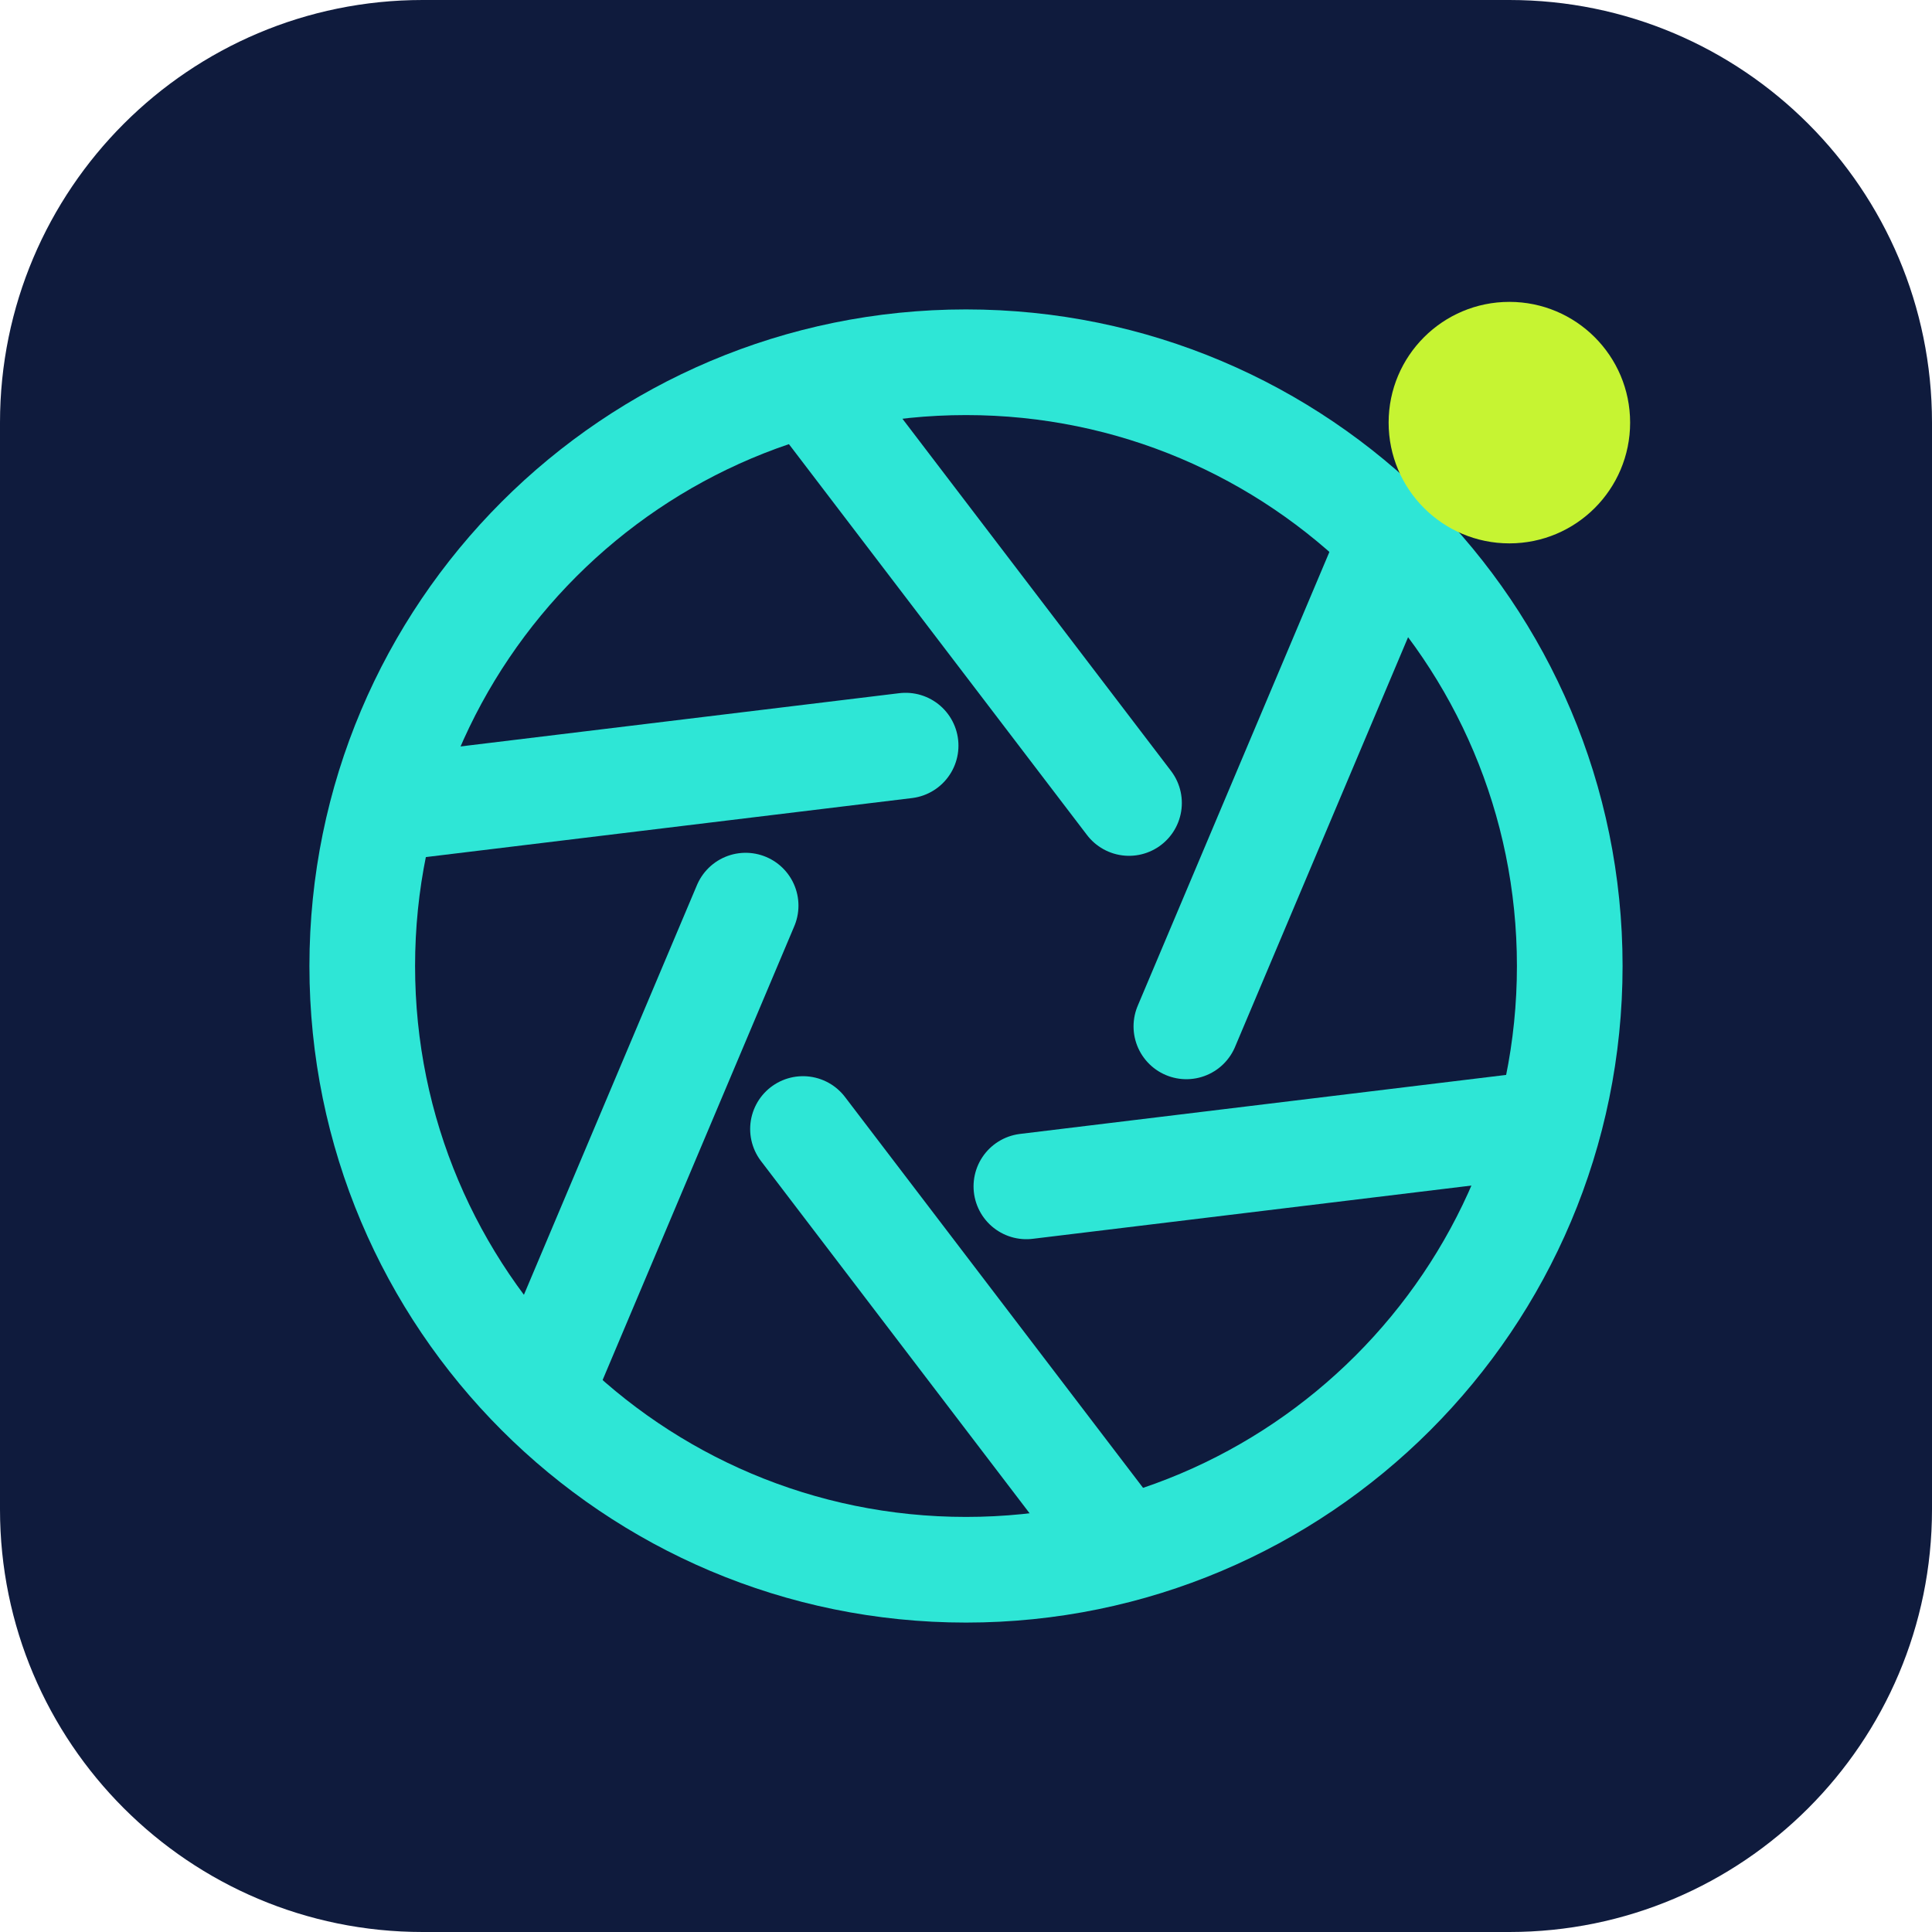
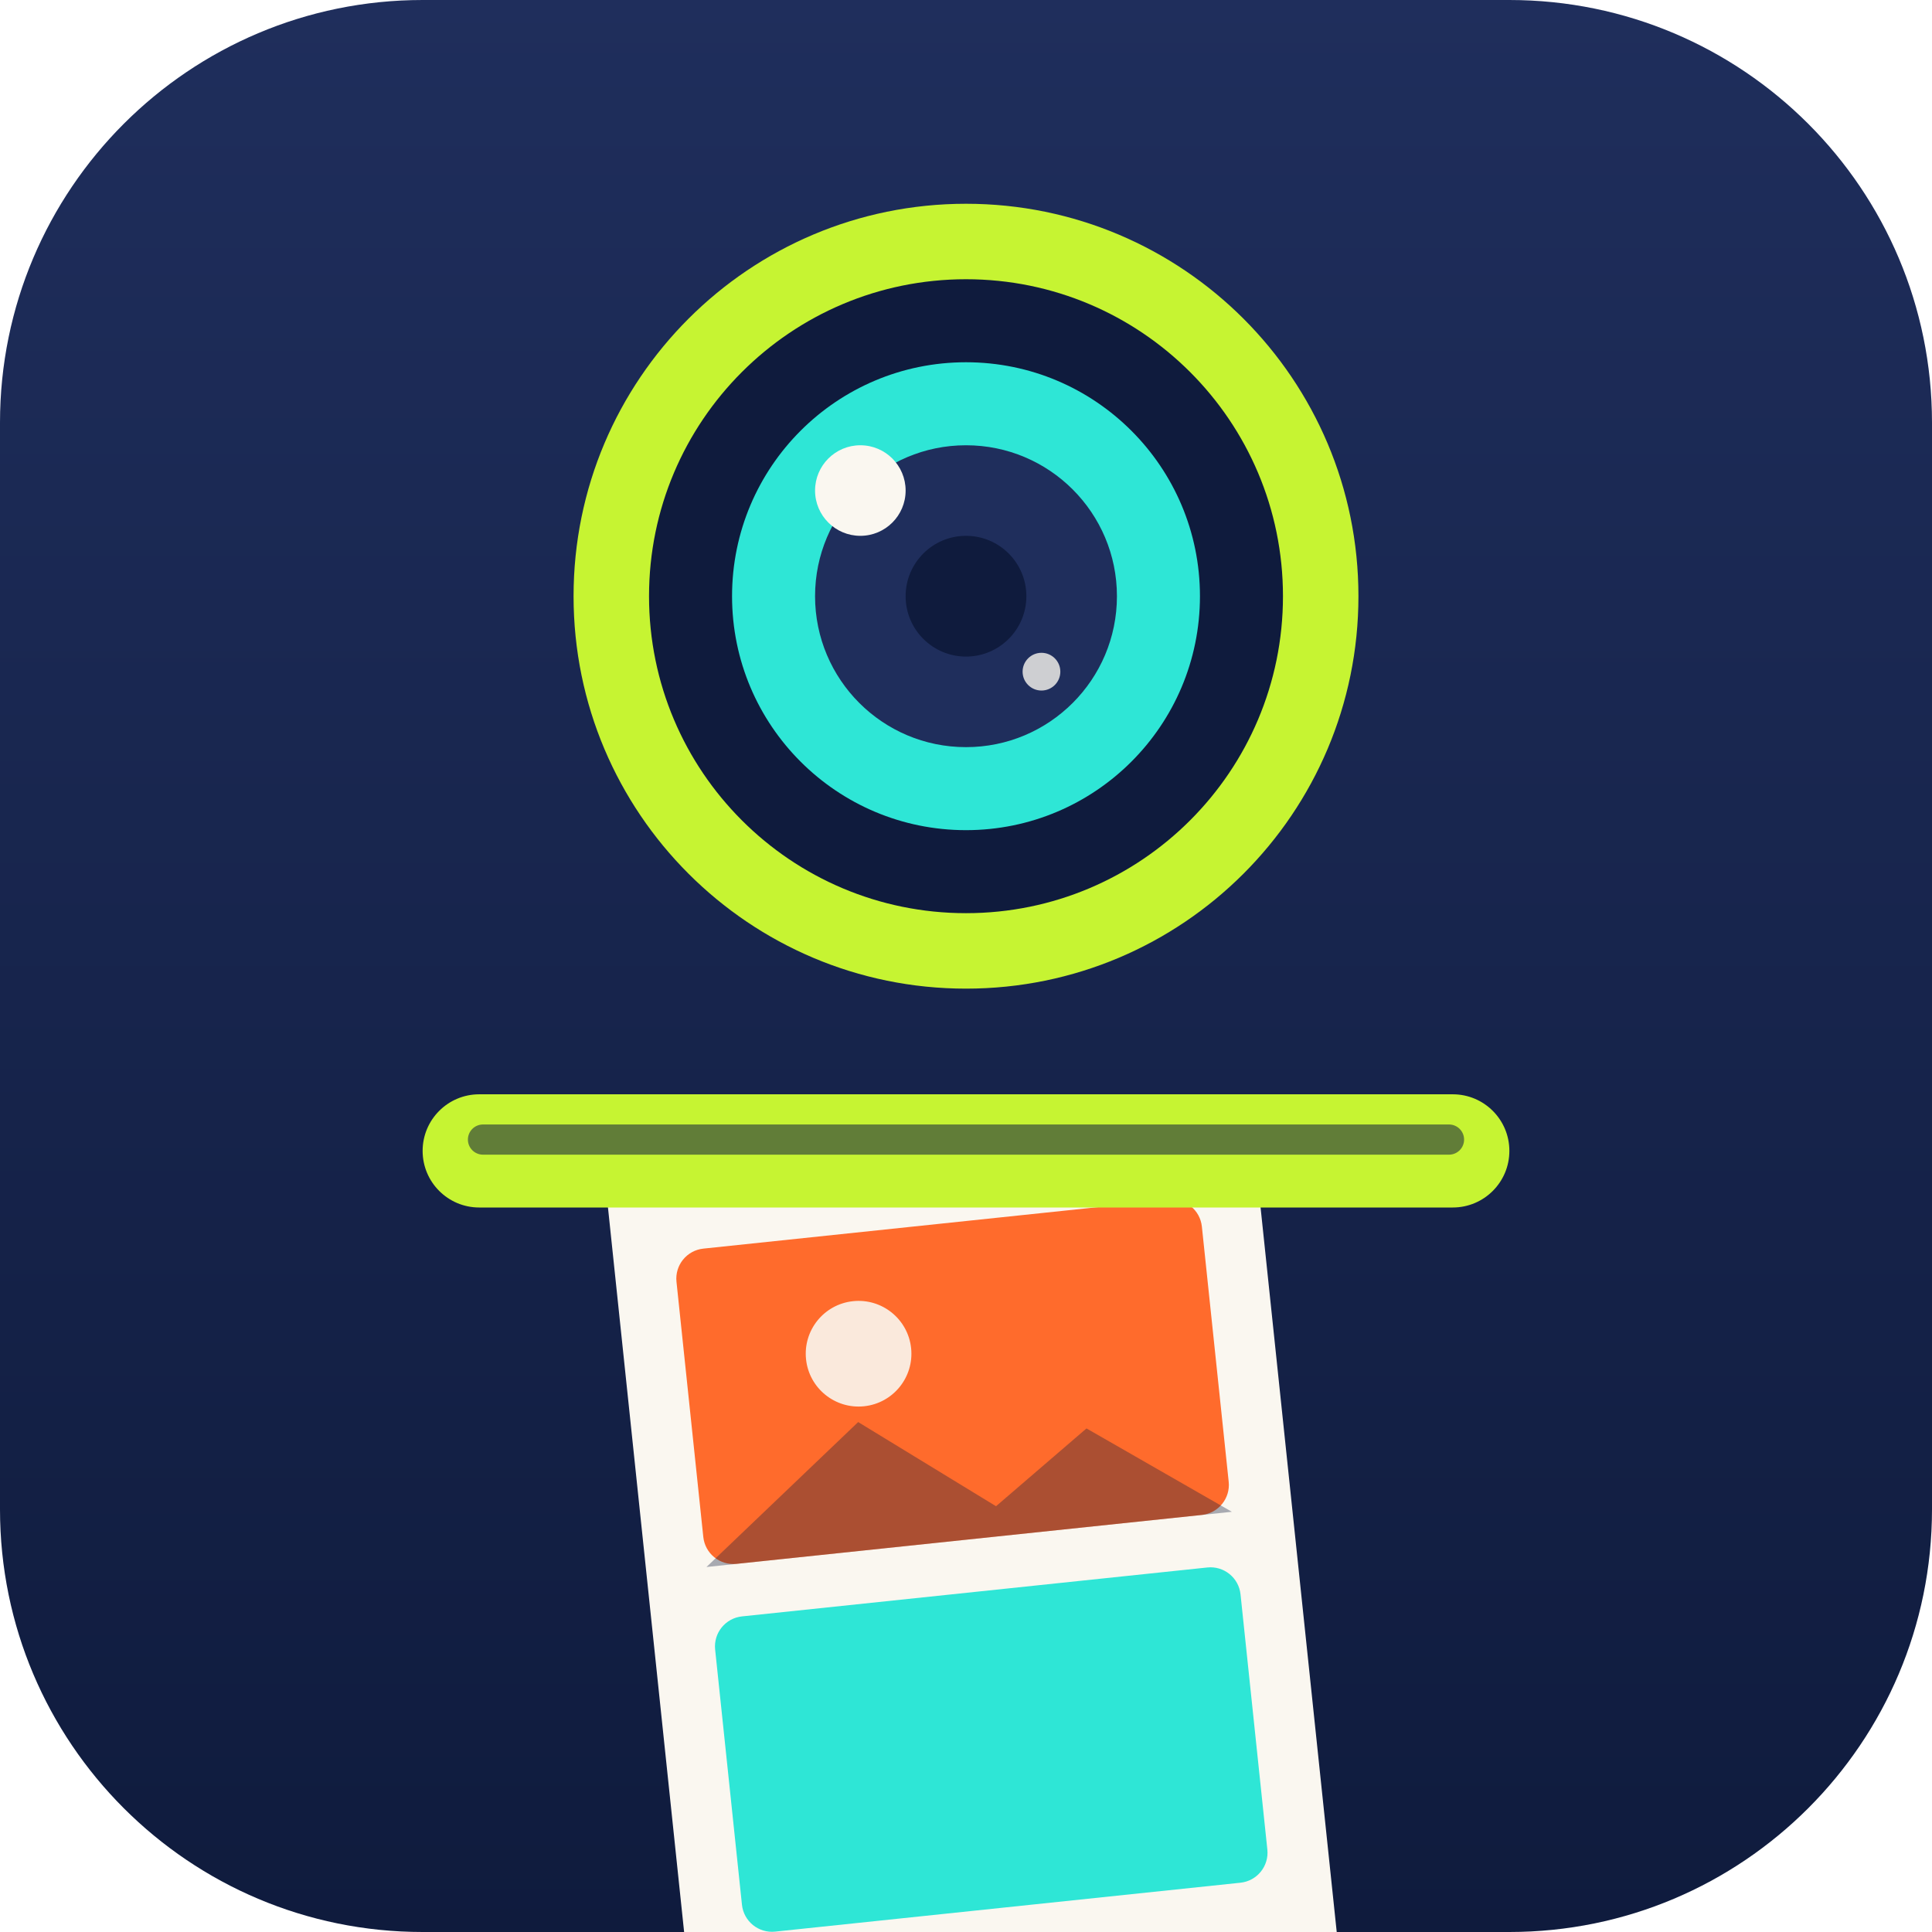
- <svg xmlns="http://www.w3.org/2000/svg" viewBox="0 0 64 64">
-   <rect width="64" height="64" rx="14" fill="#0F1B3D" />
-   <g fill="none" stroke="#2EE6D6" stroke-width="3.5" stroke-linecap="round">
-     <circle cx="32" cy="32" r="20" />
-     <line x1="51.3" y1="37.2" x2="34.0" y2="39.3" />
-     <line x1="37.2" y1="51.3" x2="26.6" y2="37.4" />
-     <line x1="17.9" y1="46.1" x2="24.7" y2="30.0" />
-     <line x1="12.7" y1="26.8" x2="30.0" y2="24.7" />
-     <line x1="26.8" y1="12.7" x2="37.4" y2="26.6" />
-     <line x1="46.1" y1="17.9" x2="39.3" y2="34.0" />
+ <svg xmlns="http://www.w3.org/2000/svg" viewBox="0 0 512 512" width="512" height="512" role="img" aria-label="Photobooth Kiosk Software logo">
+   <defs>
+     <clipPath id="tile">
+       <rect width="512" height="512" rx="112" />
+     </clipPath>
+     <linearGradient id="bg" x1="0" y1="0" x2="0" y2="1">
+       <stop offset="0" stop-color="#1F2E5C" />
+       <stop offset="1" stop-color="#0F1B3D" />
+     </linearGradient>
+   </defs>
+   <g clip-path="url(#tile)">
+     <rect width="512" height="512" fill="url(#bg)" />
+     <g transform="rotate(-6 256 400)">
+       <rect x="170" y="300" width="172" height="260" rx="10" fill="#FAF7F0" />
+       <rect x="186" y="324" width="140" height="84" rx="8" fill="#FF6B2C" />
+       <rect x="186" y="422" width="140" height="84" rx="8" fill="#2EE6D6" />
+       <circle cx="232" cy="356" r="14" fill="#FAF7F0" opacity=".9" />
+       <path d="M186 408 l44 -34 l34 26 l26 -18 l36 26z" fill="#0F1B3D" opacity=".35" />
+     </g>
+     <rect x="112" y="290" width="288" height="30" rx="15" fill="#C6F432" />
+     <rect x="124" y="298" width="264" height="8" rx="4" fill="#0F1B3D" opacity=".55" />
+     <circle cx="256" cy="158" r="104" fill="#C6F432" />
+     <circle cx="256" cy="158" r="84" fill="#0F1B3D" />
+     <circle cx="256" cy="158" r="62" fill="#2EE6D6" />
+     <circle cx="256" cy="158" r="40" fill="#1F2E5C" />
+     <circle cx="256" cy="158" r="16" fill="#0F1B3D" />
+     <circle cx="228" cy="130" r="12" fill="#FAF7F0" />
+     <circle cx="276" cy="178" r="5" fill="#FAF7F0" opacity=".8" />
  </g>
-   <circle cx="50" cy="14" r="4" fill="#C6F432" />
</svg>
